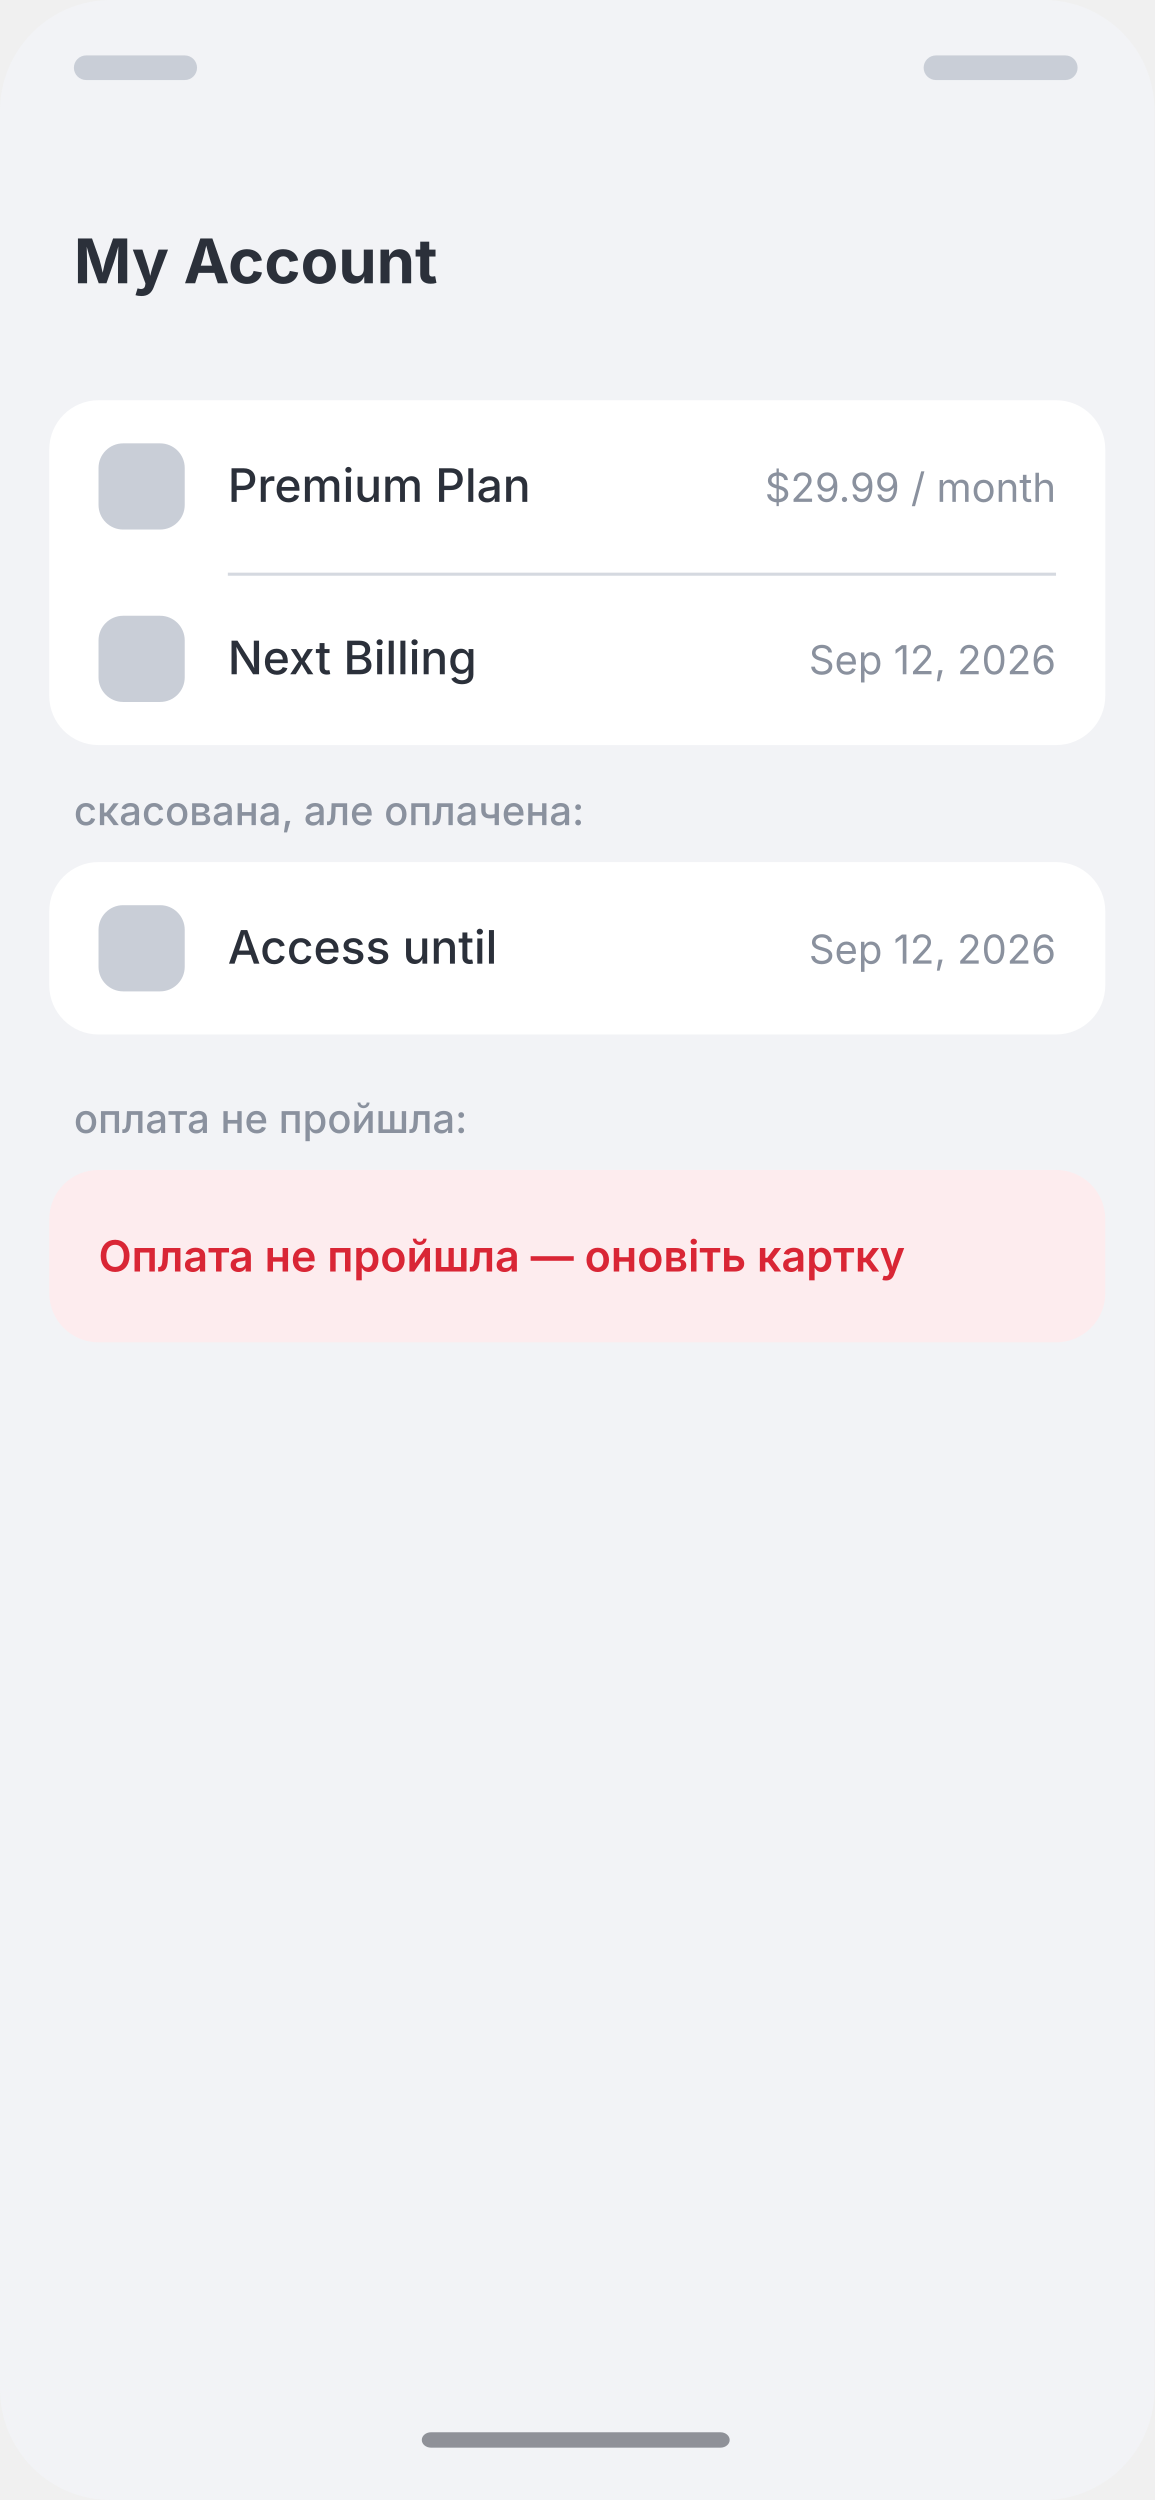
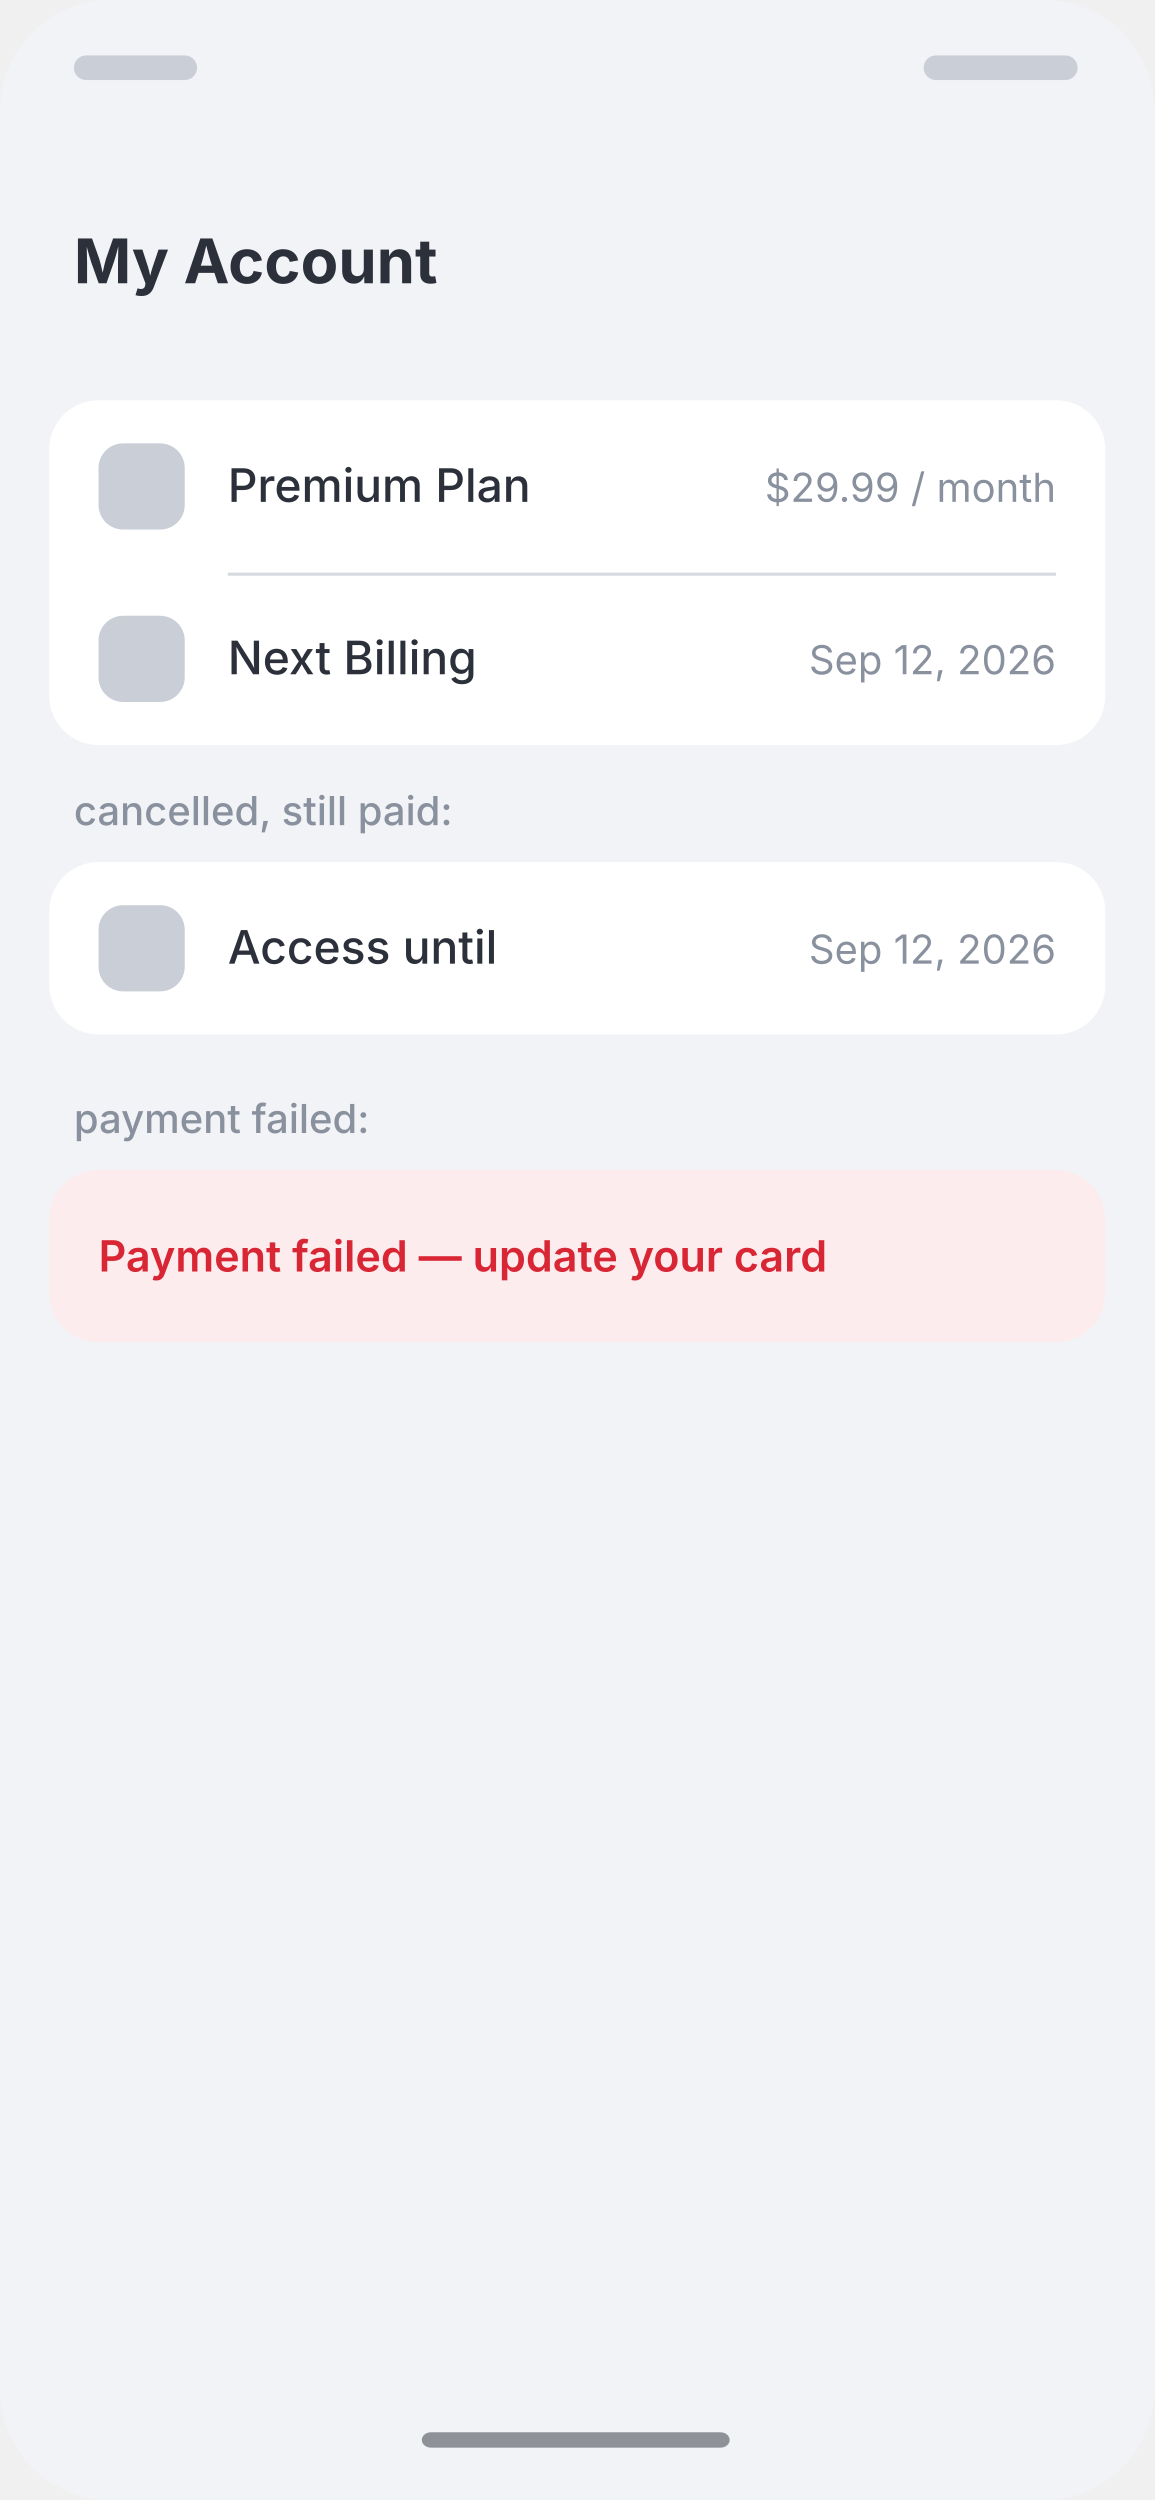
<svg xmlns="http://www.w3.org/2000/svg" viewBox="0 0 375 812" width="375" height="812">
  <rect width="375" height="812" rx="36" fill="#f2f3f6" />
  <rect x="24" y="18" width="40" height="8" rx="4" fill="#c9ced7" />
  <rect x="300" y="18" width="50" height="8" rx="4" fill="#c9ced7" />
  <text x="24" y="92" font-size="20" font-weight="700" fill="#2b303a" text-anchor="start" font-family="Inter, -apple-system, Segoe UI, Roboto, sans-serif">My Account</text>
  <rect x="16" y="130" width="343" height="112" rx="16" fill="#ffffff" />
  <rect x="32" y="144" width="28" height="28" rx="8" fill="#c9ced7" />
  <text x="74" y="163" font-size="15" font-weight="500" fill="#2b303a" text-anchor="start" font-family="Inter, -apple-system, Segoe UI, Roboto, sans-serif">Premium Plan</text>
  <text x="343" y="163" font-size="13" font-weight="400" fill="#8a919e" text-anchor="end" font-family="Inter, -apple-system, Segoe UI, Roboto, sans-serif">$29.99 / month</text>
  <rect x="74" y="186" width="269" height="1" fill="#d5d9e0" />
  <rect x="32" y="200" width="28" height="28" rx="8" fill="#c9ced7" />
  <text x="74" y="219" font-size="15" font-weight="500" fill="#2b303a" text-anchor="start" font-family="Inter, -apple-system, Segoe UI, Roboto, sans-serif">Next Billing</text>
  <text x="343" y="219" font-size="13" font-weight="400" fill="#8a919e" text-anchor="end" font-family="Inter, -apple-system, Segoe UI, Roboto, sans-serif">Sep 12, 2026</text>
-   <text x="24" y="268" font-size="13" font-weight="500" fill="#8a919e" text-anchor="start" font-family="Inter, -apple-system, Segoe UI, Roboto, sans-serif">скасована, але оплачена:</text>
+   <text x="24" y="268" font-size="13" font-weight="500" fill="#8a919e" text-anchor="start" font-family="Inter, -apple-system, Segoe UI, Roboto, sans-serif">cancelled, still paid:</text>
  <rect x="16" y="280" width="343" height="56" rx="16" fill="#ffffff" />
  <rect x="32" y="294" width="28" height="28" rx="8" fill="#c9ced7" />
  <text x="74" y="313" font-size="15" font-weight="500" fill="#2b303a" text-anchor="start" font-family="Inter, -apple-system, Segoe UI, Roboto, sans-serif">Access until</text>
  <text x="343" y="313" font-size="13" font-weight="400" fill="#8a919e" text-anchor="end" font-family="Inter, -apple-system, Segoe UI, Roboto, sans-serif">Sep 12, 2026</text>
-   <text x="24" y="368" font-size="13" font-weight="500" fill="#8a919e" text-anchor="start" font-family="Inter, -apple-system, Segoe UI, Roboto, sans-serif">оплата не пройшла:</text>
+   <text x="24" y="368" font-size="13" font-weight="500" fill="#8a919e" text-anchor="start" font-family="Inter, -apple-system, Segoe UI, Roboto, sans-serif">payment failed:</text>
  <rect x="16" y="380" width="343" height="56" rx="16" fill="#fdecee" />
-   <text x="32" y="413" font-size="14" font-weight="600" fill="#d92635" text-anchor="start" font-family="Inter, -apple-system, Segoe UI, Roboto, sans-serif">Оплата не пройшла — оновіть картку</text>
+   <text x="32" y="413" font-size="14" font-weight="600" fill="#d92635" text-anchor="start" font-family="Inter, -apple-system, Segoe UI, Roboto, sans-serif">Payment failed — update your card</text>
  <rect x="137" y="790" width="100" height="5" rx="3" fill="#2b303a" opacity=".5" />
</svg>
